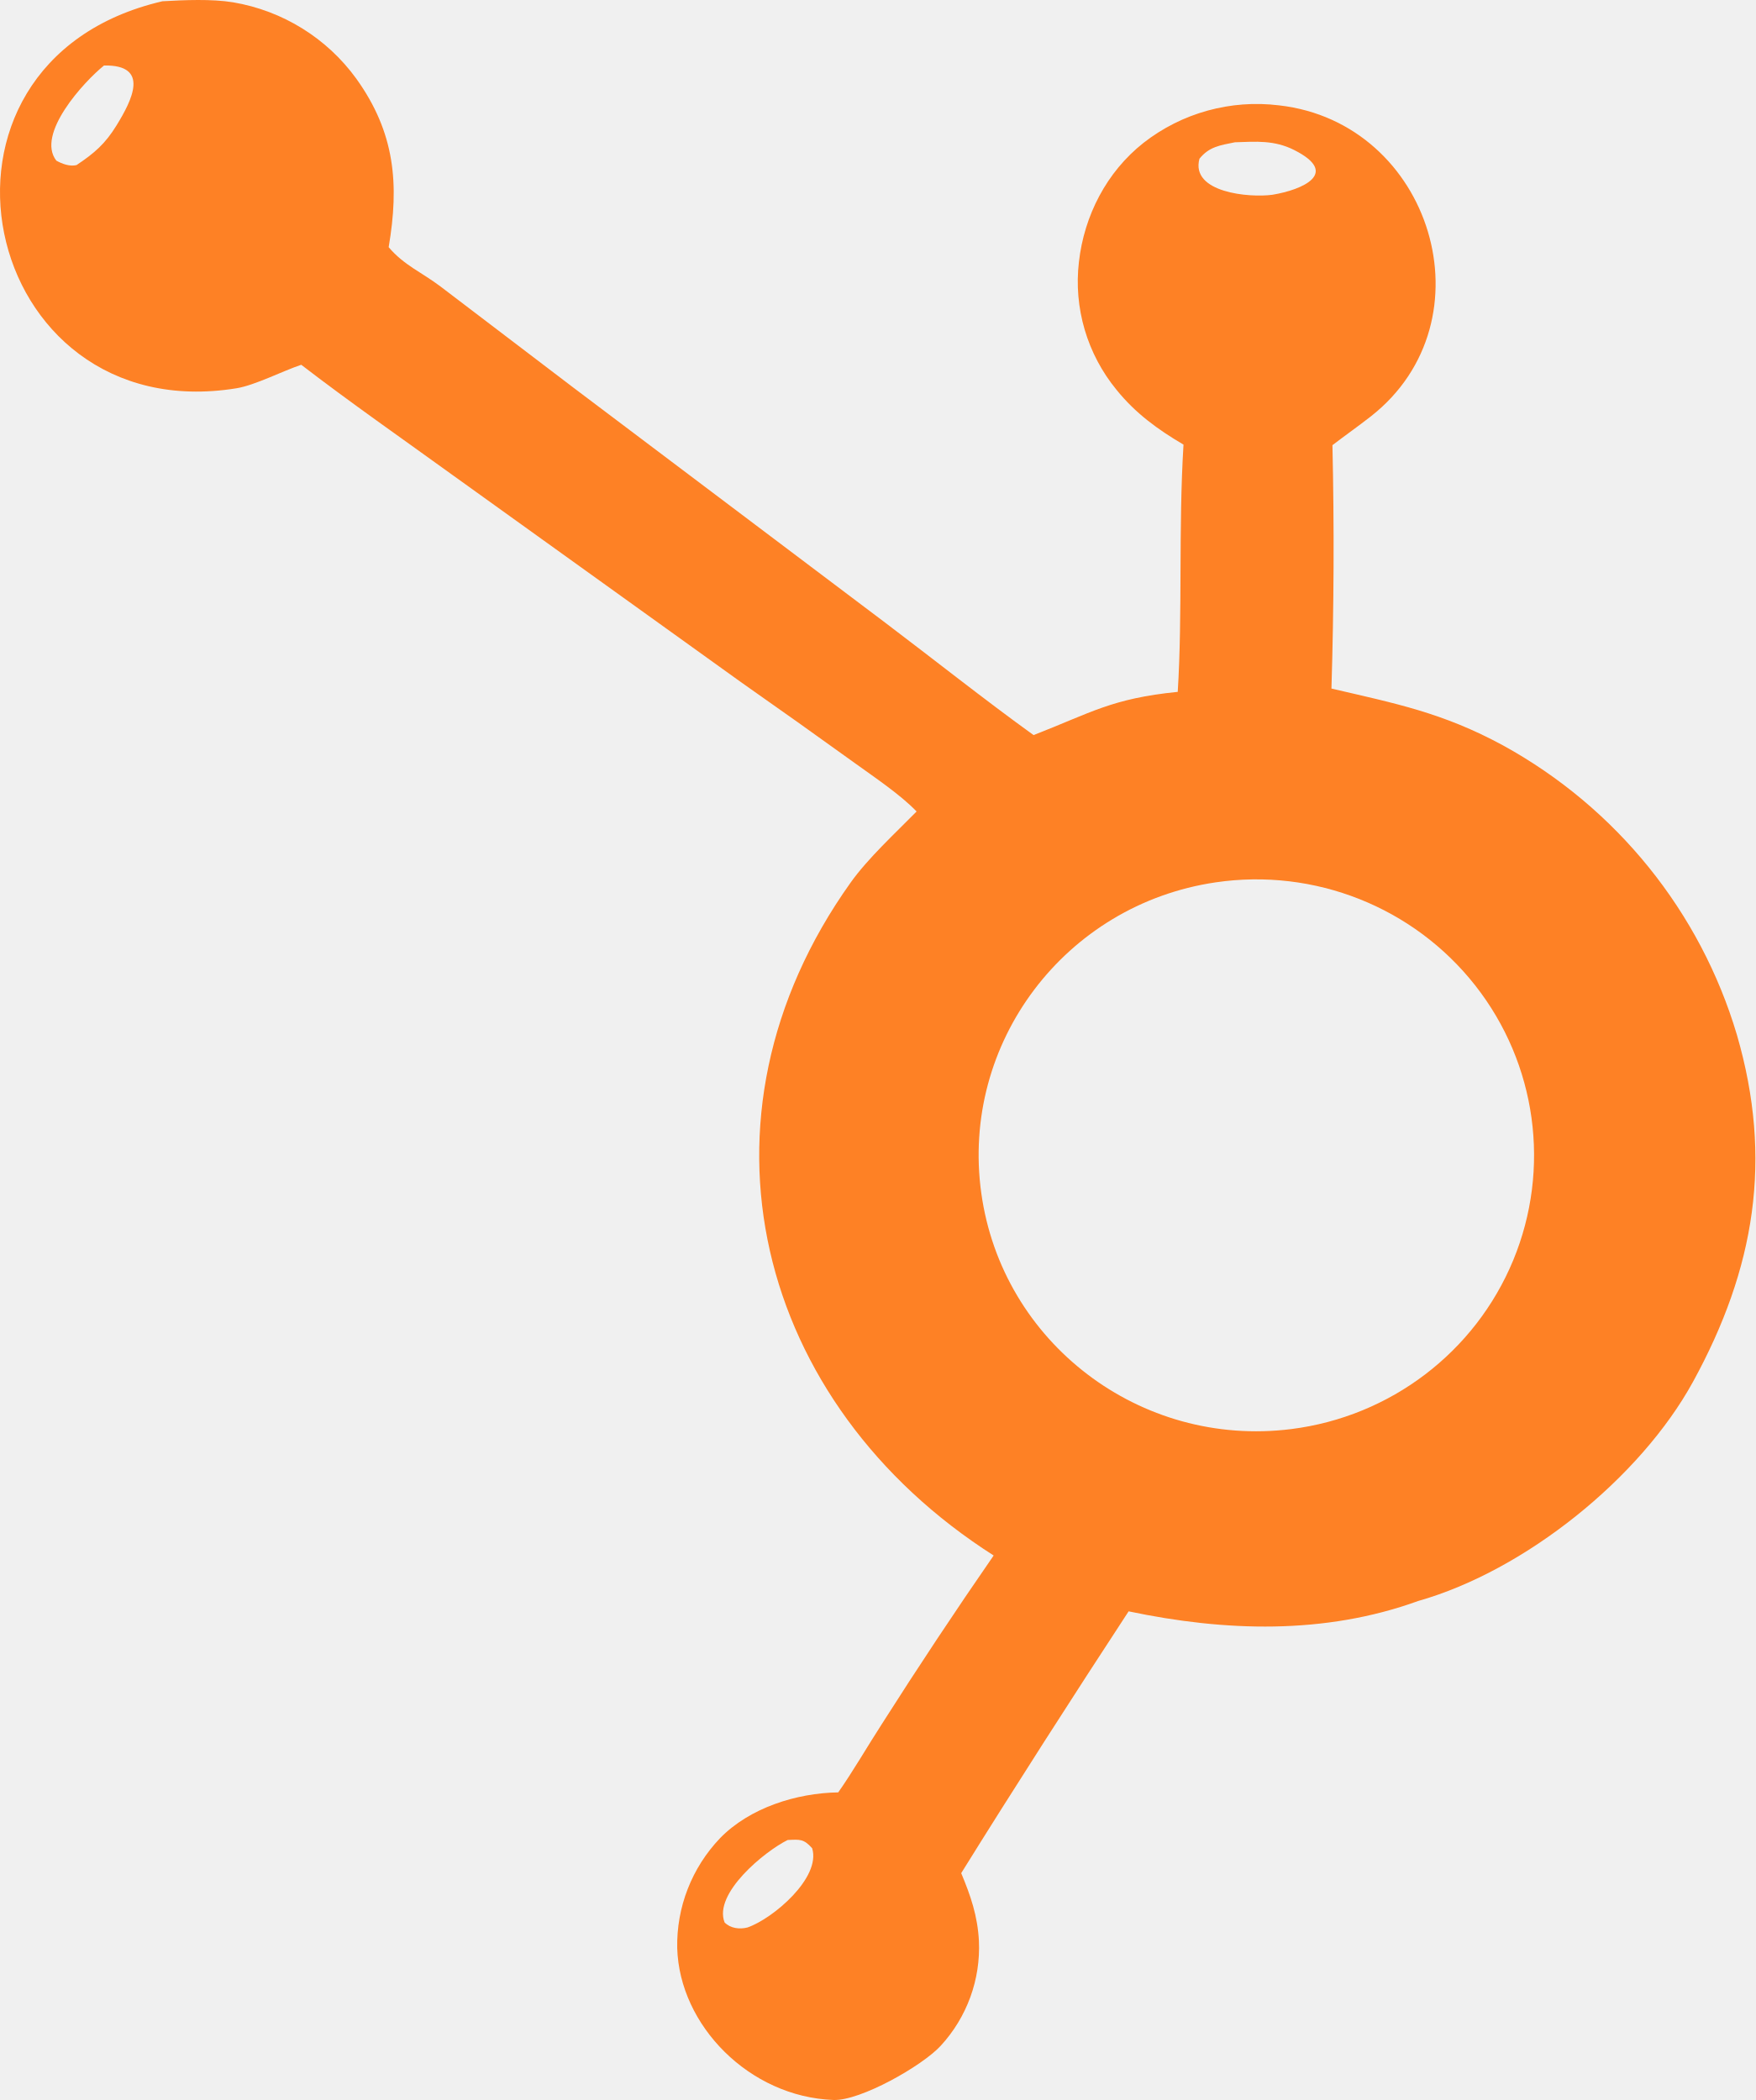
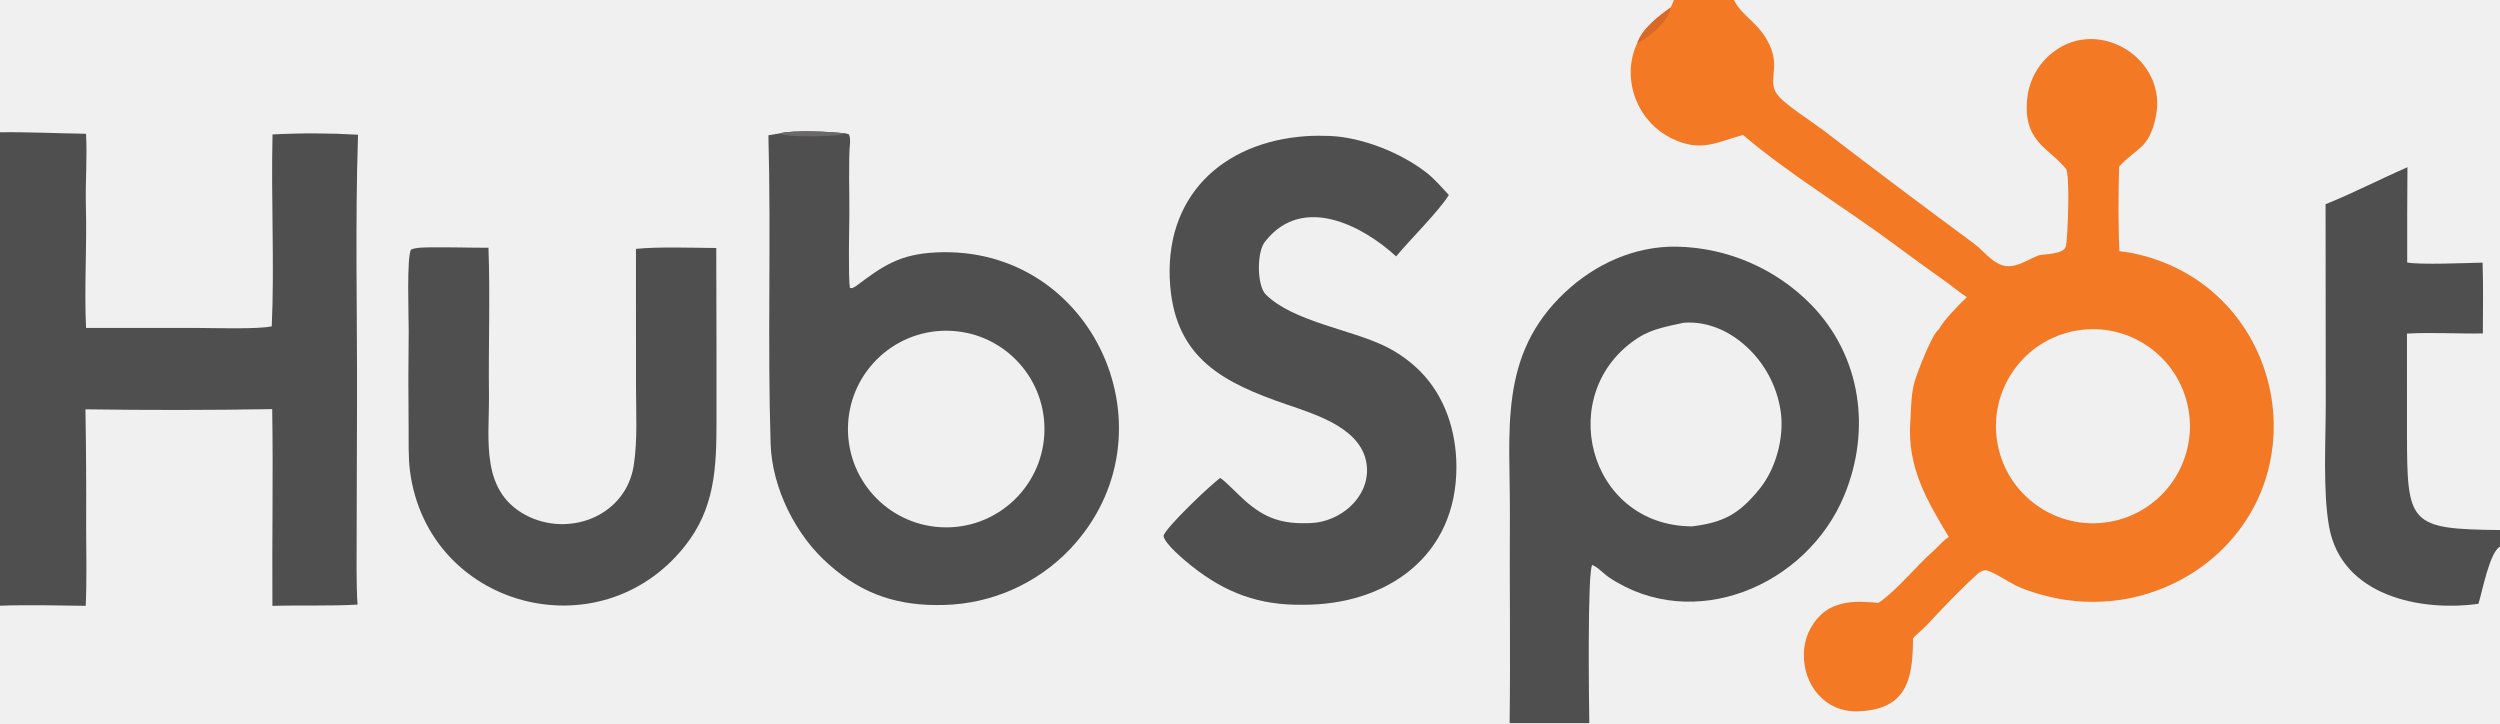
- <svg xmlns="http://www.w3.org/2000/svg" width="117" height="140" viewBox="0 0 117 140" fill="none">
-   <path d="M10.827 0.084C12.284 0.001 14.119 -0.08 15.542 0.155C18.844 0.715 21.792 2.543 23.748 5.245C26.336 8.848 26.617 12.29 25.905 16.48C26.938 17.693 28.097 18.144 29.364 19.102L38.223 25.846L58.986 41.501C62.186 43.92 65.663 46.681 68.889 49.006C72.739 47.509 74.088 46.568 78.498 46.124C78.823 40.899 78.54 35.253 78.882 29.641C77.163 28.631 75.68 27.551 74.422 25.993C72.458 23.603 71.552 20.523 71.912 17.458C72.262 14.373 73.756 11.465 76.217 9.523C78.773 7.526 82.025 6.626 85.252 7.024C95.418 8.177 99.492 21.388 91.369 27.759C90.526 28.419 89.658 29.027 88.809 29.678C88.931 35.087 88.908 40.497 88.743 45.904C92.982 46.892 96.158 47.508 100.182 49.695C107.729 53.842 113.331 60.777 115.77 68.998C118.17 77.263 116.987 84.556 112.839 92.124C109.321 98.542 101.634 104.717 94.526 106.732C88.274 108.997 81.638 108.77 75.224 107.423C71.575 112.997 67.572 119.233 64.066 124.877C64.701 126.393 65.159 127.739 65.246 129.389C65.367 131.966 64.449 134.485 62.697 136.388C61.463 137.731 57.344 140.064 55.554 139.999C49.949 139.795 45.285 135.028 45.138 129.875C45.082 127.152 46.109 124.517 47.996 122.542C49.969 120.516 53.089 119.535 55.87 119.492C56.824 118.139 57.86 116.351 58.783 114.926C61.192 111.137 63.674 107.394 66.229 103.7C50.4 93.612 45.465 74.588 56.697 58.837C57.858 57.209 59.673 55.544 61.092 54.1C60.023 52.979 58.244 51.791 56.946 50.852C54.436 49.041 51.914 47.248 49.379 45.471L30.168 31.672C26.831 29.259 23.333 26.822 20.079 24.319C18.844 24.728 17.002 25.683 15.766 25.884C-1.419 28.686 -6.704 4.158 10.827 0.084ZM86.061 95.272C92.668 94.441 98.318 90.146 100.855 84.025C103.389 77.904 102.422 70.901 98.318 65.686C94.214 60.472 87.608 57.852 81.021 58.824C70.985 60.304 64.019 69.537 65.402 79.526C66.782 89.514 75.997 96.537 86.061 95.272ZM84.817 12.983C86.824 12.65 89.331 11.549 86.258 10.001C84.933 9.334 83.734 9.437 82.311 9.485C81.315 9.687 80.59 9.779 79.946 10.581C79.332 12.846 83.288 13.198 84.817 12.983ZM5.099 11.007C6.3 10.205 7.014 9.588 7.776 8.346C8.795 6.683 10.016 4.311 6.934 4.366C5.606 5.432 2.379 8.944 3.756 10.71C4.148 10.928 4.641 11.113 5.099 11.007ZM49.822 128.498C51.523 127.911 54.735 125.177 54.132 123.217C53.566 122.584 53.322 122.63 52.5 122.666C50.951 123.433 47.536 126.236 48.295 128.162C48.68 128.56 49.304 128.634 49.822 128.498Z" fill="#FE8125" />
+ <svg xmlns="http://www.w3.org/2000/svg" width="484" height="140" viewBox="0 0 484 140" fill="none">
+   <g clip-path="url(#clip0_185_34)">
+     <path d="M150.979 25.82C153.585 25.128 160.887 25.48 163.838 25.847L164.341 26.003C164.625 26.593 164.571 27.11 164.567 27.761C164.233 30.471 164.478 38.563 164.435 41.645C164.4 44.178 164.218 53.577 164.535 55.737C165.132 55.825 164.967 55.791 165.595 55.484C170.95 51.444 174.154 49.216 181.201 48.868C211.845 47.358 228.171 84.045 207.19 106.274C200.819 112.975 192.053 116.876 182.814 117.122C174.087 117.372 167.124 115.196 160.549 109.34C154.099 103.763 149.458 94.517 149.189 85.881C148.572 66.079 149.3 46.018 148.761 26.195L150.979 25.82ZM182.122 102.069C192.651 102.659 201.651 94.564 202.183 84.024C202.716 73.484 194.578 64.523 184.043 64.047C173.588 63.575 164.715 71.643 164.187 82.102C163.658 92.561 171.673 101.483 182.122 102.069Z" fill="#504F4F" />
+     <path d="M150.979 25.82C153.585 25.128 160.887 25.48 163.837 25.847C163.541 25.927 163.241 25.996 162.94 26.054C161.065 26.414 152.248 26.687 150.979 25.82Z" fill="#6B686A" />
+     <path d="M252.992 26.35C254.497 26.264 256.005 26.256 257.51 26.323C263.834 26.6 271.385 29.634 276.346 33.567C277.695 34.637 279.323 36.468 280.503 37.756C278.432 41.029 272.959 46.416 270.291 49.635C263.723 43.609 252.205 37.657 245.051 46.613C243.25 48.469 243.302 55.272 245.053 57.014C250.293 62.223 261.403 63.759 268.027 66.971C270.56 68.188 272.872 69.82 274.869 71.801C279.758 76.684 281.93 83.475 281.961 90.281C282.039 107.646 268.535 117.146 252.198 117.084C243.803 117.202 237.297 114.814 230.729 109.601C229.406 108.551 225.441 105.284 225.254 103.725C225.702 102.115 234.48 93.727 236.258 92.534C237.484 93.395 239.67 95.739 240.948 96.848C245.001 100.494 248.475 101.518 253.88 101.261C259.467 100.996 265.018 96.383 264.64 90.478C264.127 83.046 254.941 80.318 249.054 78.29C237.054 74.156 227.732 69.532 226.556 55.399C225.138 38.356 236.397 27.439 252.992 26.35Z" fill="#504F4F" />
+     <path d="M83.384 47.884C87.051 47.837 90.857 47.973 94.566 47.964C94.912 57.404 94.548 66.906 94.664 76.455C94.75 85.191 92.799 95.554 102.554 100.11C110.854 103.885 121.235 99.593 122.697 90.076C123.447 85.2 123.138 79.798 123.131 74.875L123.121 48.183C127.141 47.744 134.382 47.975 138.668 48.014L138.716 68.81L138.716 81.398C138.712 90.55 138.451 98.425 132.482 105.863C115.968 126.441 82.896 117.604 79.381 91.276C79.012 88.51 79.141 85.217 79.105 82.428C79.037 76.311 79.043 70.194 79.124 64.078C79.144 61.586 78.686 49.462 79.604 48.297C80.672 47.874 82.204 47.919 83.384 47.884Z" fill="#504F4F" />
+     <path d="M324.06 0H335.692C337.33 3.277 340.634 4.397 342.619 8.768C344.729 13.413 341.929 15.793 344.304 18.582C345.902 20.459 350.685 23.47 352.947 25.184C362.596 32.59 372.316 39.901 382.109 47.116C384.532 48.908 386.422 52.059 389.674 51.468C391.581 51.121 392.895 50.1 394.77 49.417C395.998 49.15 399.645 49.225 399.969 47.648C400.333 45.86 400.777 33.684 399.973 32.687C396.658 28.573 391.43 27.386 392.522 18.68C392.978 15.252 394.784 12.149 397.537 10.061C406.468 3.181 419.723 11.519 417.362 22.627C416.023 28.925 413.699 28.473 410.263 32.264C410.114 37.016 410.072 43.901 410.318 48.631C411.074 48.731 411.882 48.815 412.626 48.963C441.584 54.726 450.018 91.577 426.839 109.293C419.173 115.054 409.531 117.523 400.042 116.153C397.168 115.761 392.867 114.643 390.206 113.329C388.519 112.494 386.574 111.081 384.768 110.464C384.173 110.259 383.357 110.66 382.915 111.057C379.422 114.193 376.064 117.76 372.862 121.197C372.061 122.059 371.037 122.731 370.354 123.606C370.357 131.649 369.062 137.473 359.564 137.711C353.275 137.868 349.109 132.542 349.222 126.602C349.26 123.777 350.415 121.082 352.436 119.108C354.589 117.042 357.489 116.437 360.391 116.512C361.49 116.544 362.586 116.61 363.681 116.709C367.015 114.52 371.061 109.508 374.23 106.733C375.27 105.823 376.059 104.75 377.281 103.947C372.973 96.788 369.227 90.374 369.832 81.678C370.005 79.192 369.95 76.659 370.591 74.169C371.063 72.334 374.112 64.526 375.329 63.804C376.36 61.914 379.2 59.038 380.784 57.528C379.451 56.705 377.666 55.166 376.298 54.238C373.039 51.899 369.78 49.569 366.561 47.175C357.222 40.23 346.27 33.658 337.458 26.126C332.523 27.399 329.51 29.599 323.734 26.845C320.366 25.209 317.776 22.312 316.528 18.781C315.342 15.375 315.406 11.609 316.973 8.339C317.994 5.498 321.016 3.203 323.398 1.478C323.616 1.224 323.921 0.356 324.06 0ZM408.488 101.016C418.691 99.196 425.49 89.451 423.682 79.241C421.874 69.031 412.144 62.216 401.94 64.014C391.719 65.814 384.896 75.57 386.704 85.796C388.514 96.022 398.272 102.839 408.488 101.016Z" fill="#F37925" />
+     <path d="M316.973 8.339C317.994 5.498 321.016 3.203 323.399 1.478C323.247 3.959 319.069 7.463 316.973 8.339Z" fill="#D96929" />
+     <path d="M292.265 140C292.437 126.628 292.232 112.998 292.314 99.79C292.418 83.525 289.942 68.811 303.018 56.566C308.843 51.111 316.441 47.633 324.578 47.749C334.414 47.935 343.782 51.978 350.666 59.008C360.382 69.026 362.265 83.306 357.049 95.91C349.782 113.479 327.794 122.706 311.471 111.757C310.504 111.108 309.297 109.747 308.255 109.386C307.3 110.636 307.626 136.398 307.69 140H292.265ZM327.572 101.906C333.693 101.156 336.685 99.523 340.634 94.676C343.777 90.818 345.391 84.906 344.784 79.953C344.065 74.425 341.189 69.406 336.786 65.993C333.721 63.603 329.881 62.184 325.977 62.485C322.999 63.132 319.87 63.663 317.266 65.317C300.798 75.777 307.281 101.804 327.572 101.906Z" fill="#504F4F" />
+     <path d="M0 25.608C5.563 25.533 11.097 25.82 16.655 25.899C16.916 30.522 16.498 35.358 16.631 40.005C16.851 47.723 16.287 55.808 16.66 63.491L38.573 63.493C41.521 63.506 50.132 63.765 52.614 63.17C53.151 51.257 52.457 38.118 52.763 26.028C58.277 25.739 63.803 25.757 69.315 26.081C68.74 43.363 69.179 61.15 69.116 78.485L69.048 103.442C69.052 107.23 68.944 113.361 69.225 117.053C63.624 117.357 58.251 117.134 52.739 117.299C52.649 104.626 52.902 91.868 52.698 79.206C40.647 79.409 28.594 79.421 16.543 79.242C16.671 86.693 16.716 94.145 16.678 101.598C16.683 106.574 16.825 112.414 16.597 117.286C11.55 117.211 5.025 117.075 0 117.268V25.608Z" fill="#504F4F" />
+     <path d="M450.231 39.537C455.752 37.311 460.745 34.692 466.084 32.377C466.037 38.526 466.02 44.675 466.037 50.824C468.702 51.297 477.437 50.909 480.625 50.847C480.791 55.212 480.682 60.15 480.679 64.556C475.88 64.638 470.74 64.312 465.989 64.587L465.996 84.028C466.006 101.475 466.412 102.436 484 102.615V105.808C482.01 106.964 480.696 113.982 479.829 116.896C468.624 118.455 453.31 115.401 450.907 101.937C449.697 95.17 450.264 85.247 450.266 78.192L450.231 39.537Z" fill="#504F4F" />
+   </g>
+   <defs>
+     <clipPath id="clip0_185_34">
+       <rect width="484" height="140" fill="white" />
+     </clipPath>
+   </defs>
</svg>
